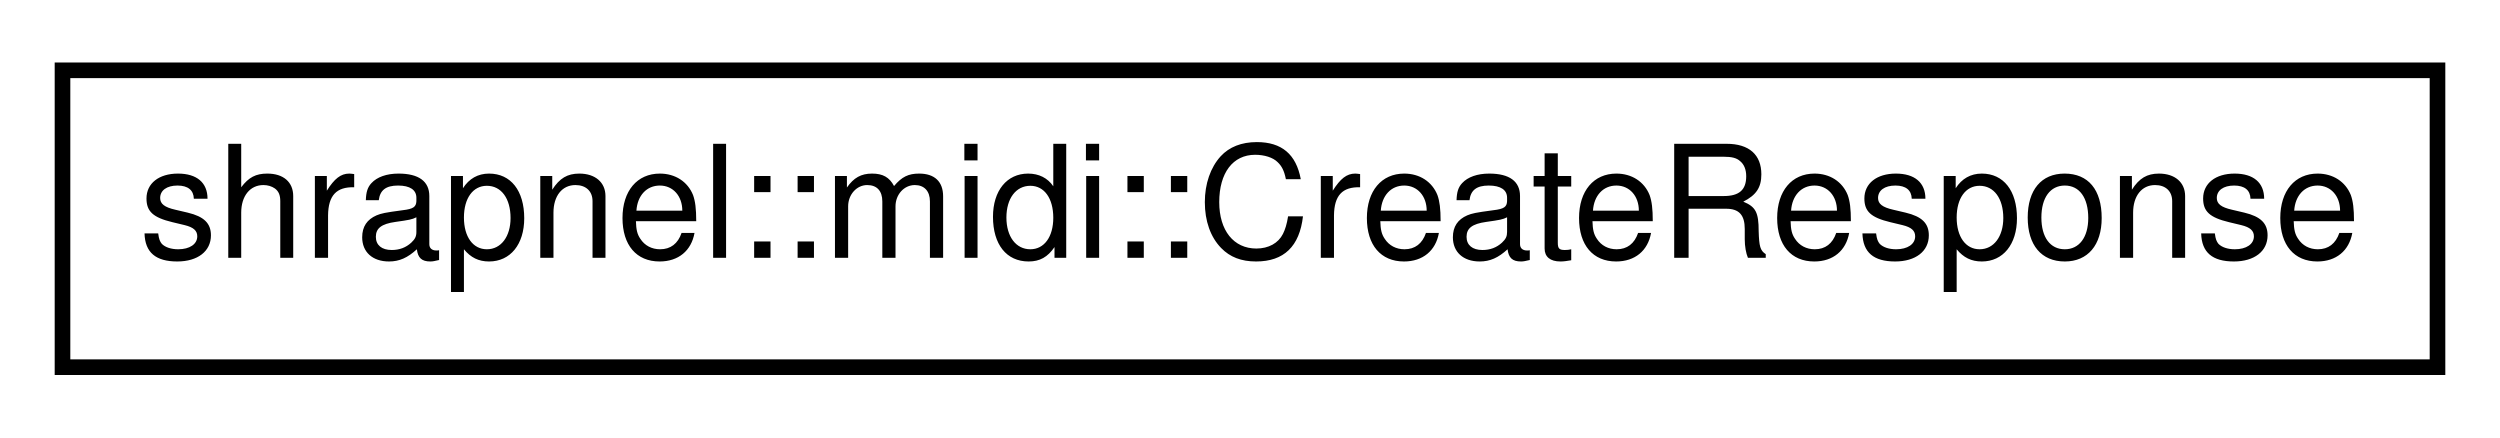
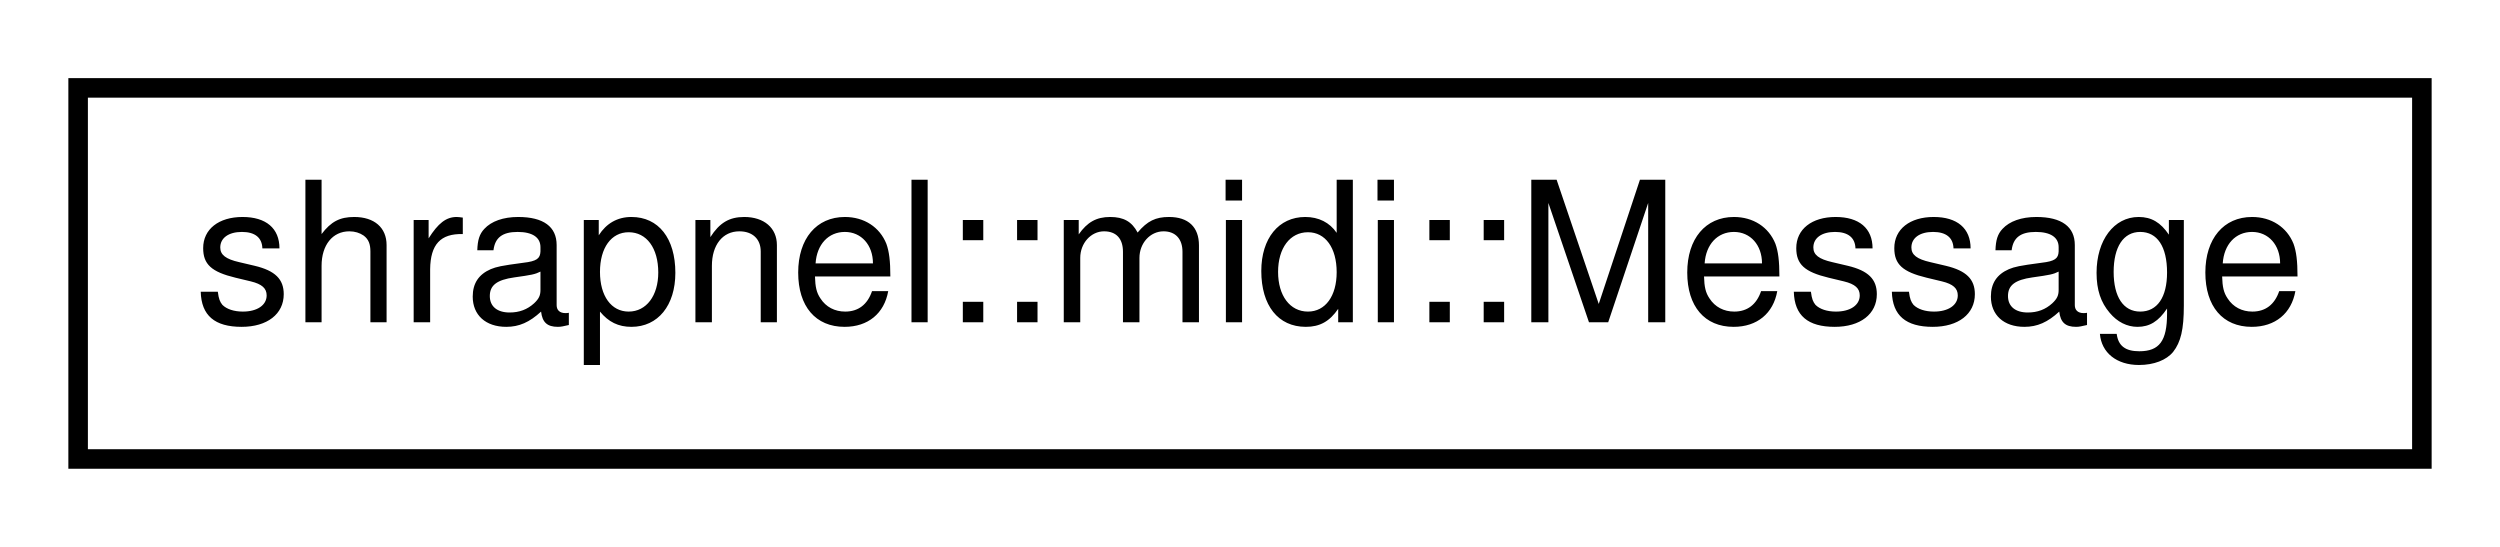
- <svg xmlns="http://www.w3.org/2000/svg" xmlns:xlink="http://www.w3.org/1999/xlink" width="160pt" height="28pt" viewBox="0.00 0.00 160.00 28.00">
+ <svg xmlns="http://www.w3.org/2000/svg" xmlns:xlink="http://www.w3.org/1999/xlink" width="128pt" height="28pt" viewBox="0.00 0.00 128.00 28.00">
  <g id="graph0" class="graph" transform="scale(1 1) rotate(0) translate(4 24)">
    <g id="node1" class="node">
      <g id="a_node1">
-         <a xlink:href="structshrapnel_1_1midi_1_1CreateResponse.html" target="_top" xlink:title=" ">
-           <polygon fill="none" stroke="black" points="0,-0.5 0,-19.5 152,-19.5 152,-0.5 0,-0.5" />
-           <text text-anchor="middle" x="76" y="-7.5" font-family="Helvetica,sans-Serif" font-size="10.00">shrapnel::midi::CreateResponse</text>
+         <a xlink:href="structshrapnel_1_1midi_1_1Message.html" target="_top" xlink:title=" ">
+           <polygon fill="none" stroke="black" points="0,-0.5 0,-19.5 120,-19.5 120,-0.5 0,-0.5" />
+           <text text-anchor="middle" x="60" y="-7.5" font-family="Helvetica,sans-Serif" font-size="10.00">shrapnel::midi::Message</text>
        </a>
      </g>
    </g>
  </g>
</svg>
